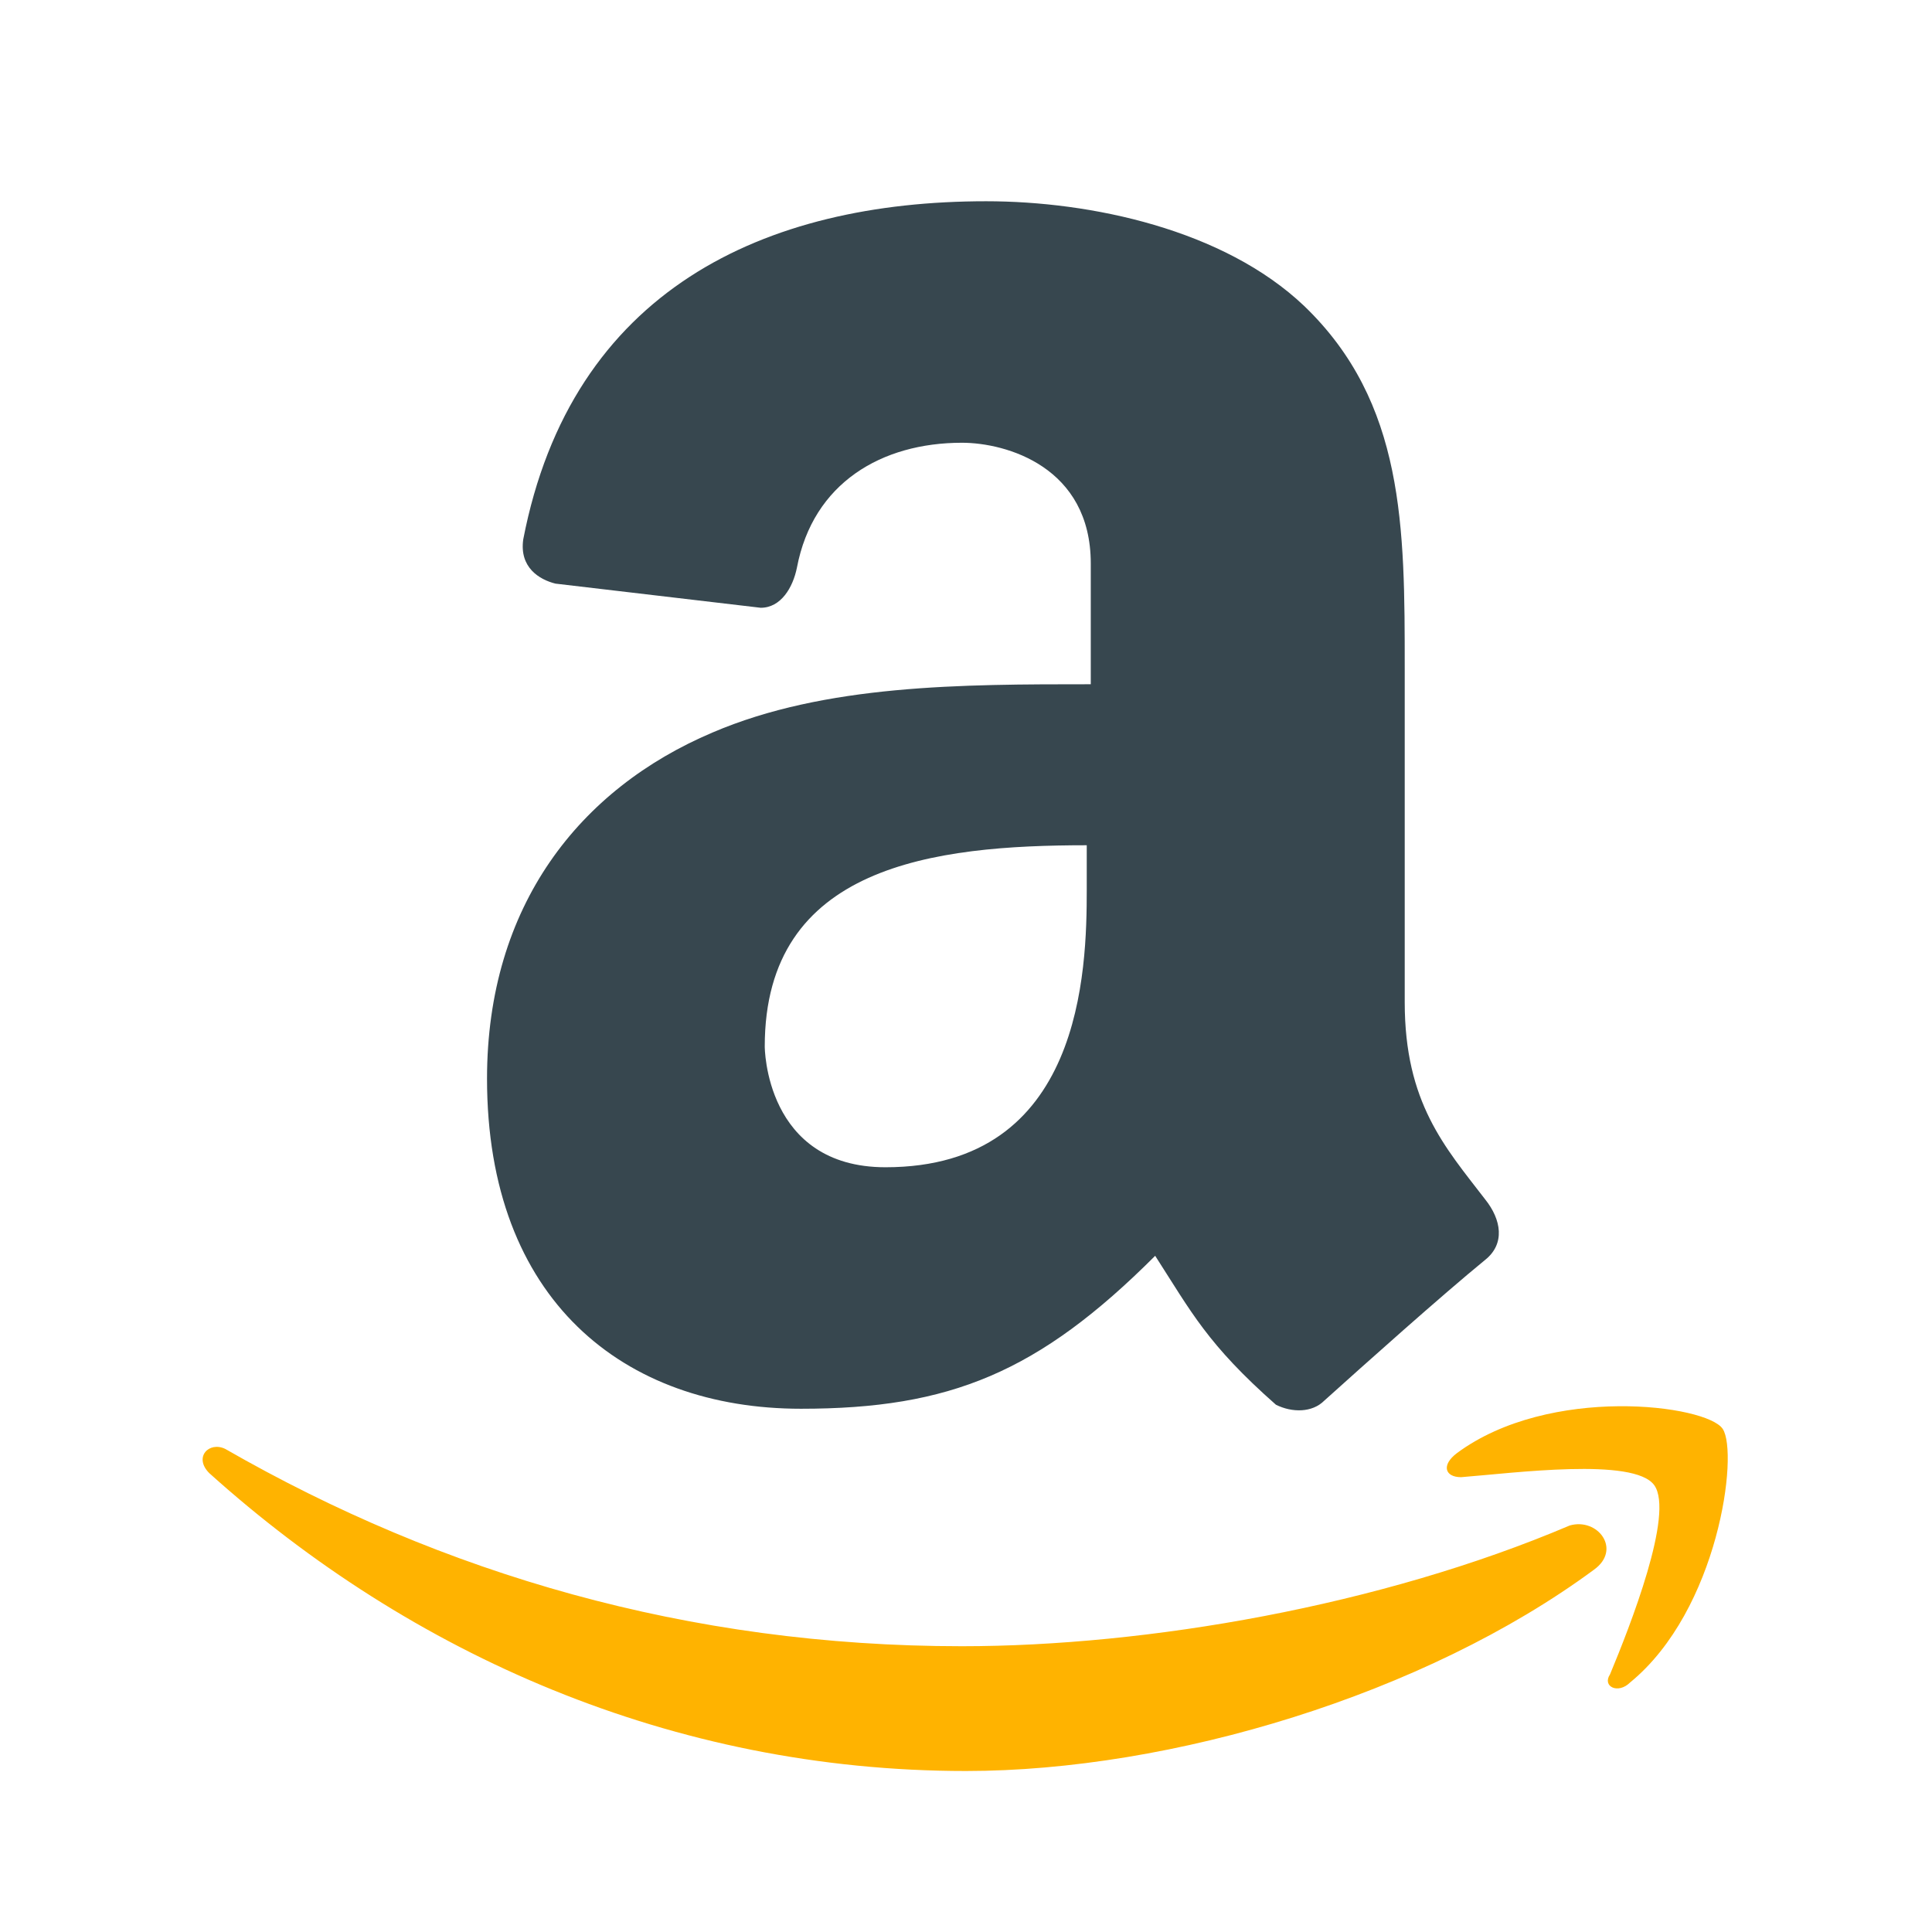
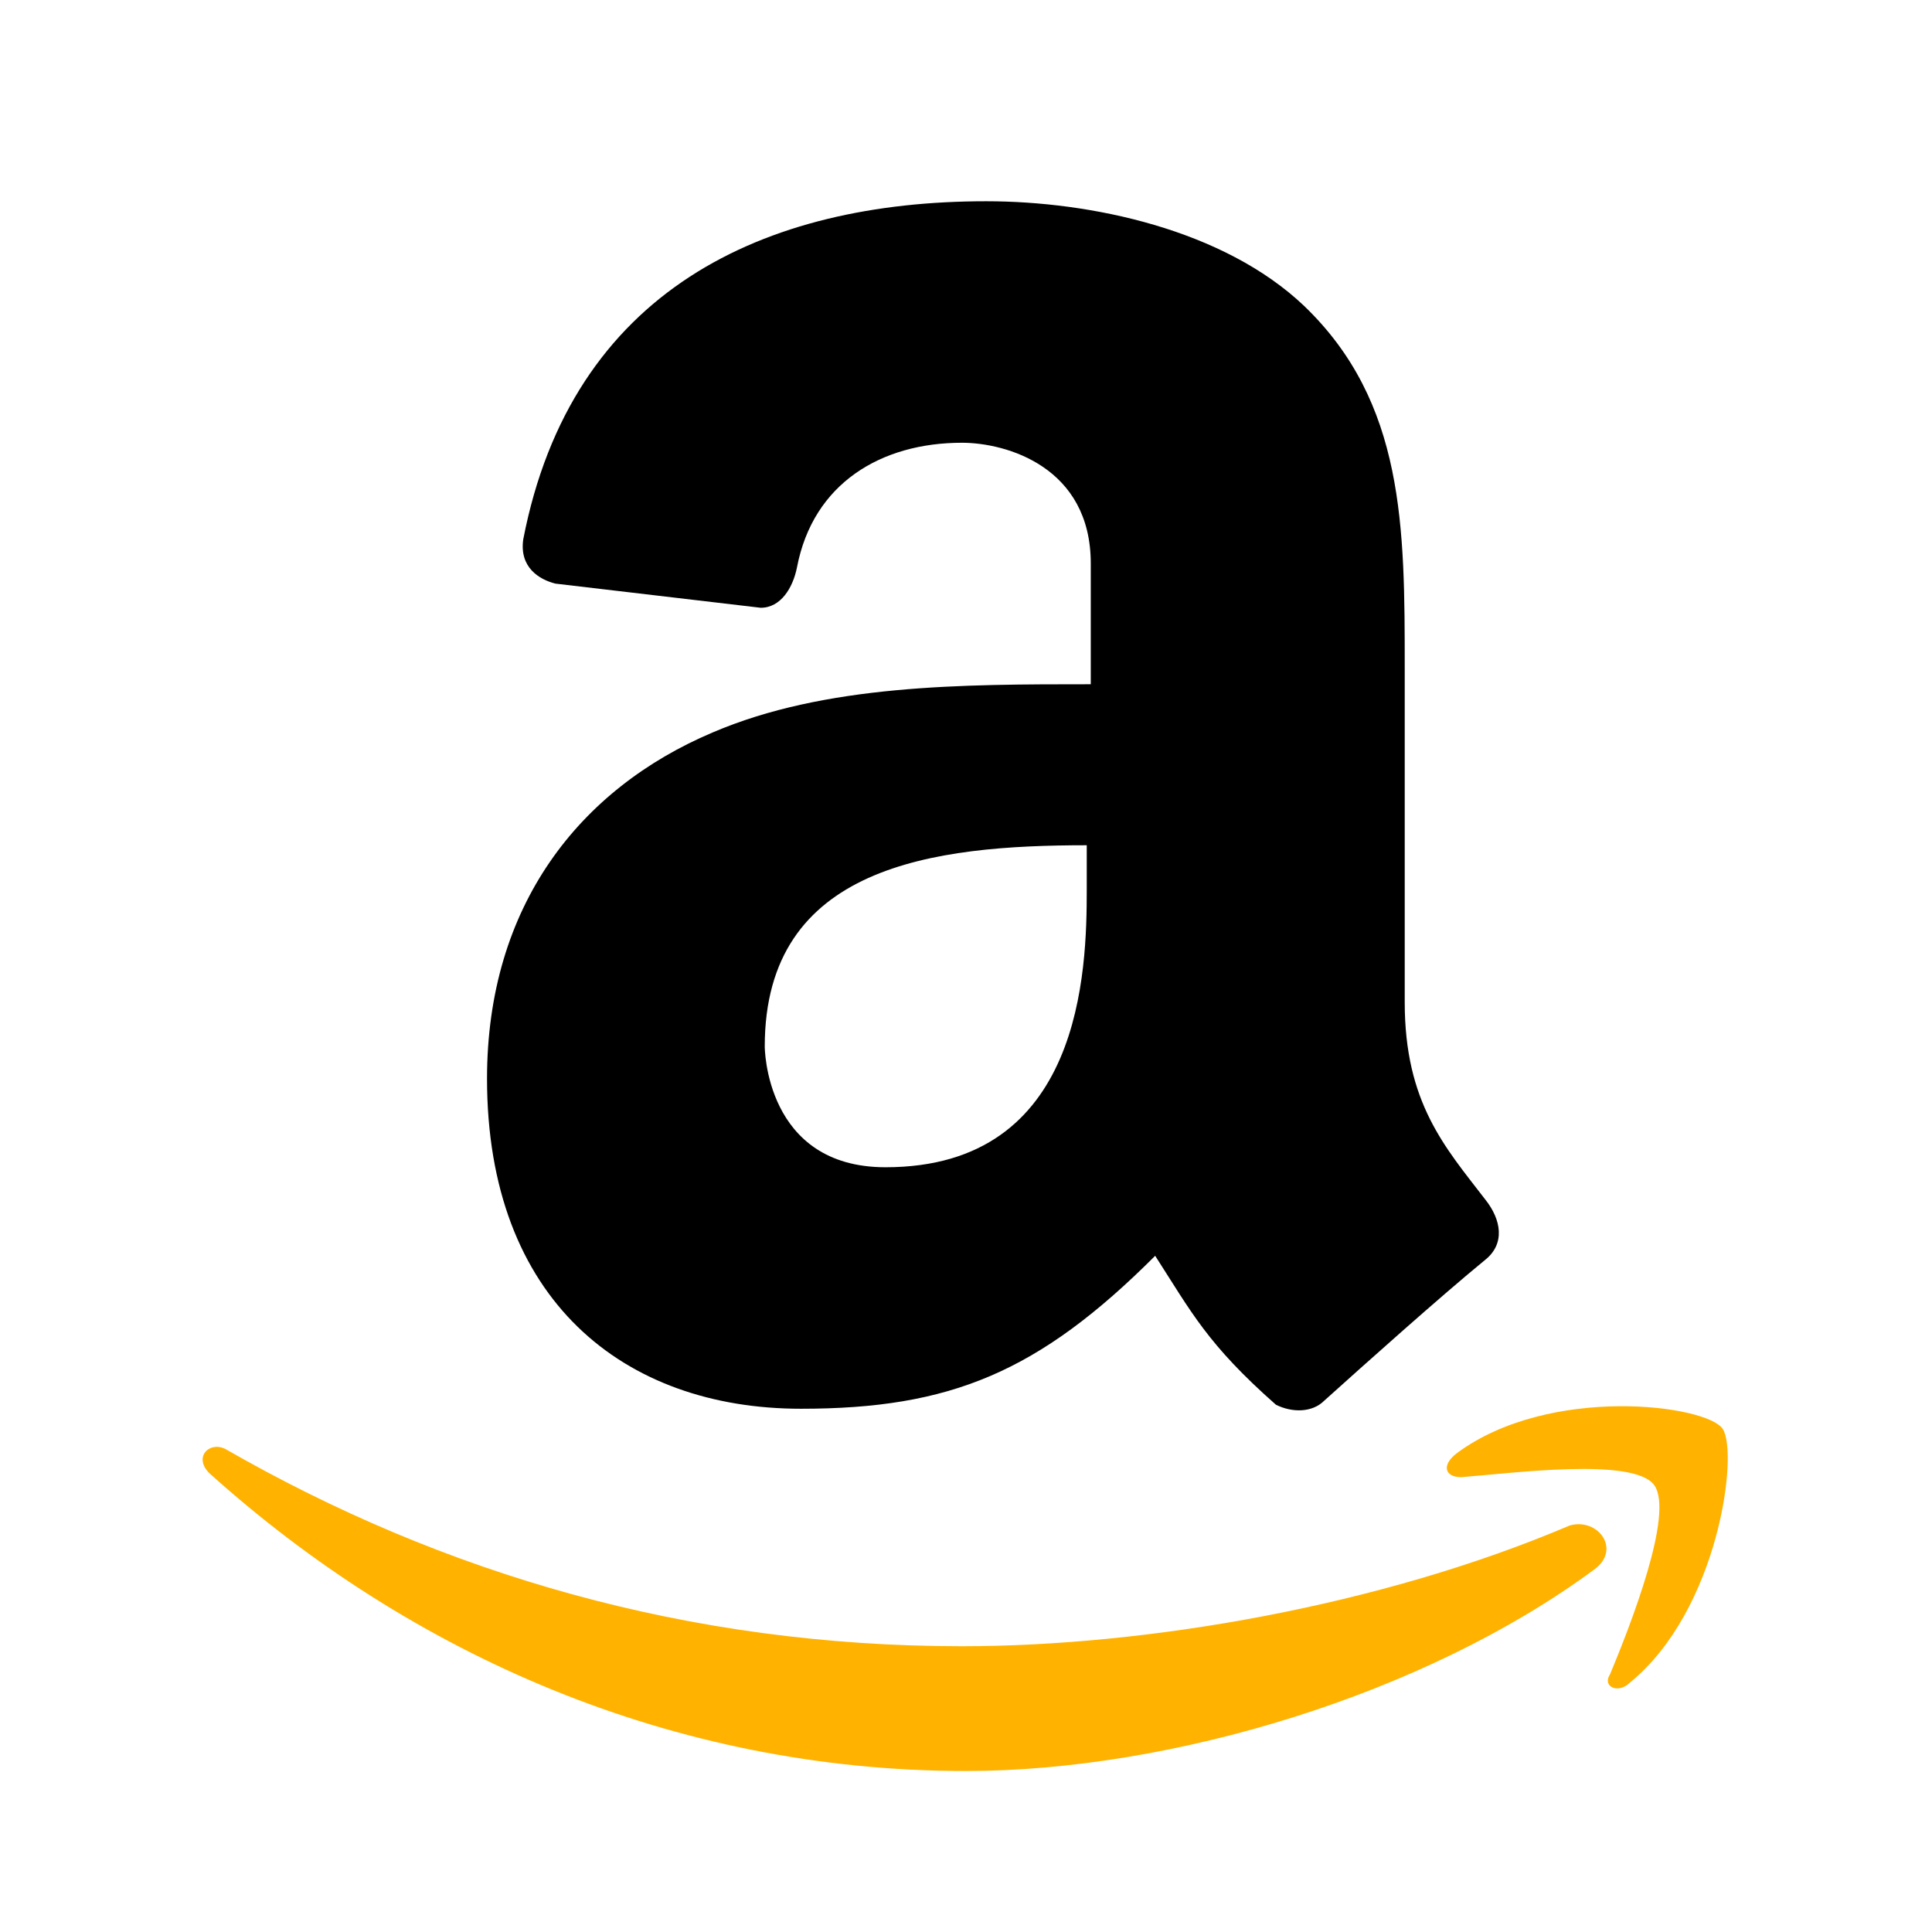
<svg xmlns="http://www.w3.org/2000/svg" viewBox="0 0 48 48" width="48px" height="48px">
  <path fill="#FFB300" d="M39.6,39c-4.2,3.1-10.5,5-15.6,5c-7.3,0-13.8-2.9-18.8-7.4c-0.4-0.4,0-0.8,0.4-0.6c5.4,3.1,11.5,4.9,18.3,4.9c4.6,0,10.4-1,15.1-3C39.7,37.7,40.3,38.5,39.6,39z M41.1,36.9c-0.5-0.7-3.5-0.3-4.8-0.2c-0.4,0-0.5-0.3-0.1-0.6c2.3-1.7,6.2-1.2,6.6-0.6c0.4,0.6-0.1,4.5-2.3,6.3c-0.3,0.3-0.7,0.1-0.5-0.2C40.5,40.4,41.6,37.6,41.1,36.9z" />
-   <path fill="#37474F" d="M36.9,29.8c-1-1.3-2-2.4-2-4.9v-8.3c0-3.5,0-6.6-2.5-9c-2-1.9-5.3-2.6-7.9-2.6C19,5,14.2,7.2,13,13.4c-0.1,0.7,0.4,1,0.8,1.1l5.1,0.6c0.5,0,0.8-0.5,0.9-1c0.4-2.1,2.1-3.1,4.1-3.1c1.1,0,3.2,0.6,3.2,3v3c-3.2,0-6.6,0-9.4,1.2c-3.3,1.4-5.6,4.3-5.6,8.6c0,5.5,3.4,8.2,7.8,8.2c3.7,0,5.9-0.9,8.8-3.8c0.9,1.4,1.3,2.2,3,3.7c0.4,0.2,0.9,0.2,1.2-0.1l0,0c1-0.9,2.9-2.6,4-3.5C37.4,30.9,37.3,30.3,36.9,29.8z M27,22.1L27,22.1c0,2-0.1,6.9-5,6.9c-3,0-3-3-3-3c0-4.5,4.2-5,8-5V22.1z" />
+   <path fill="currentColor" d="M36.9,29.8c-1-1.3-2-2.4-2-4.9v-8.3c0-3.5,0-6.6-2.5-9c-2-1.9-5.3-2.6-7.9-2.6C19,5,14.2,7.2,13,13.4c-0.1,0.7,0.4,1,0.8,1.1l5.1,0.6c0.5,0,0.8-0.5,0.9-1c0.4-2.1,2.1-3.1,4.1-3.1c1.1,0,3.2,0.6,3.2,3v3c-3.2,0-6.6,0-9.4,1.2c-3.3,1.4-5.6,4.3-5.6,8.6c0,5.5,3.4,8.2,7.8,8.2c3.7,0,5.9-0.9,8.8-3.8c0.9,1.4,1.3,2.2,3,3.7c0.4,0.2,0.9,0.2,1.2-0.1l0,0c1-0.9,2.9-2.6,4-3.5C37.4,30.9,37.3,30.3,36.9,29.8z M27,22.1L27,22.1c0,2-0.1,6.9-5,6.9c-3,0-3-3-3-3c0-4.5,4.2-5,8-5V22.1z" />
</svg>
